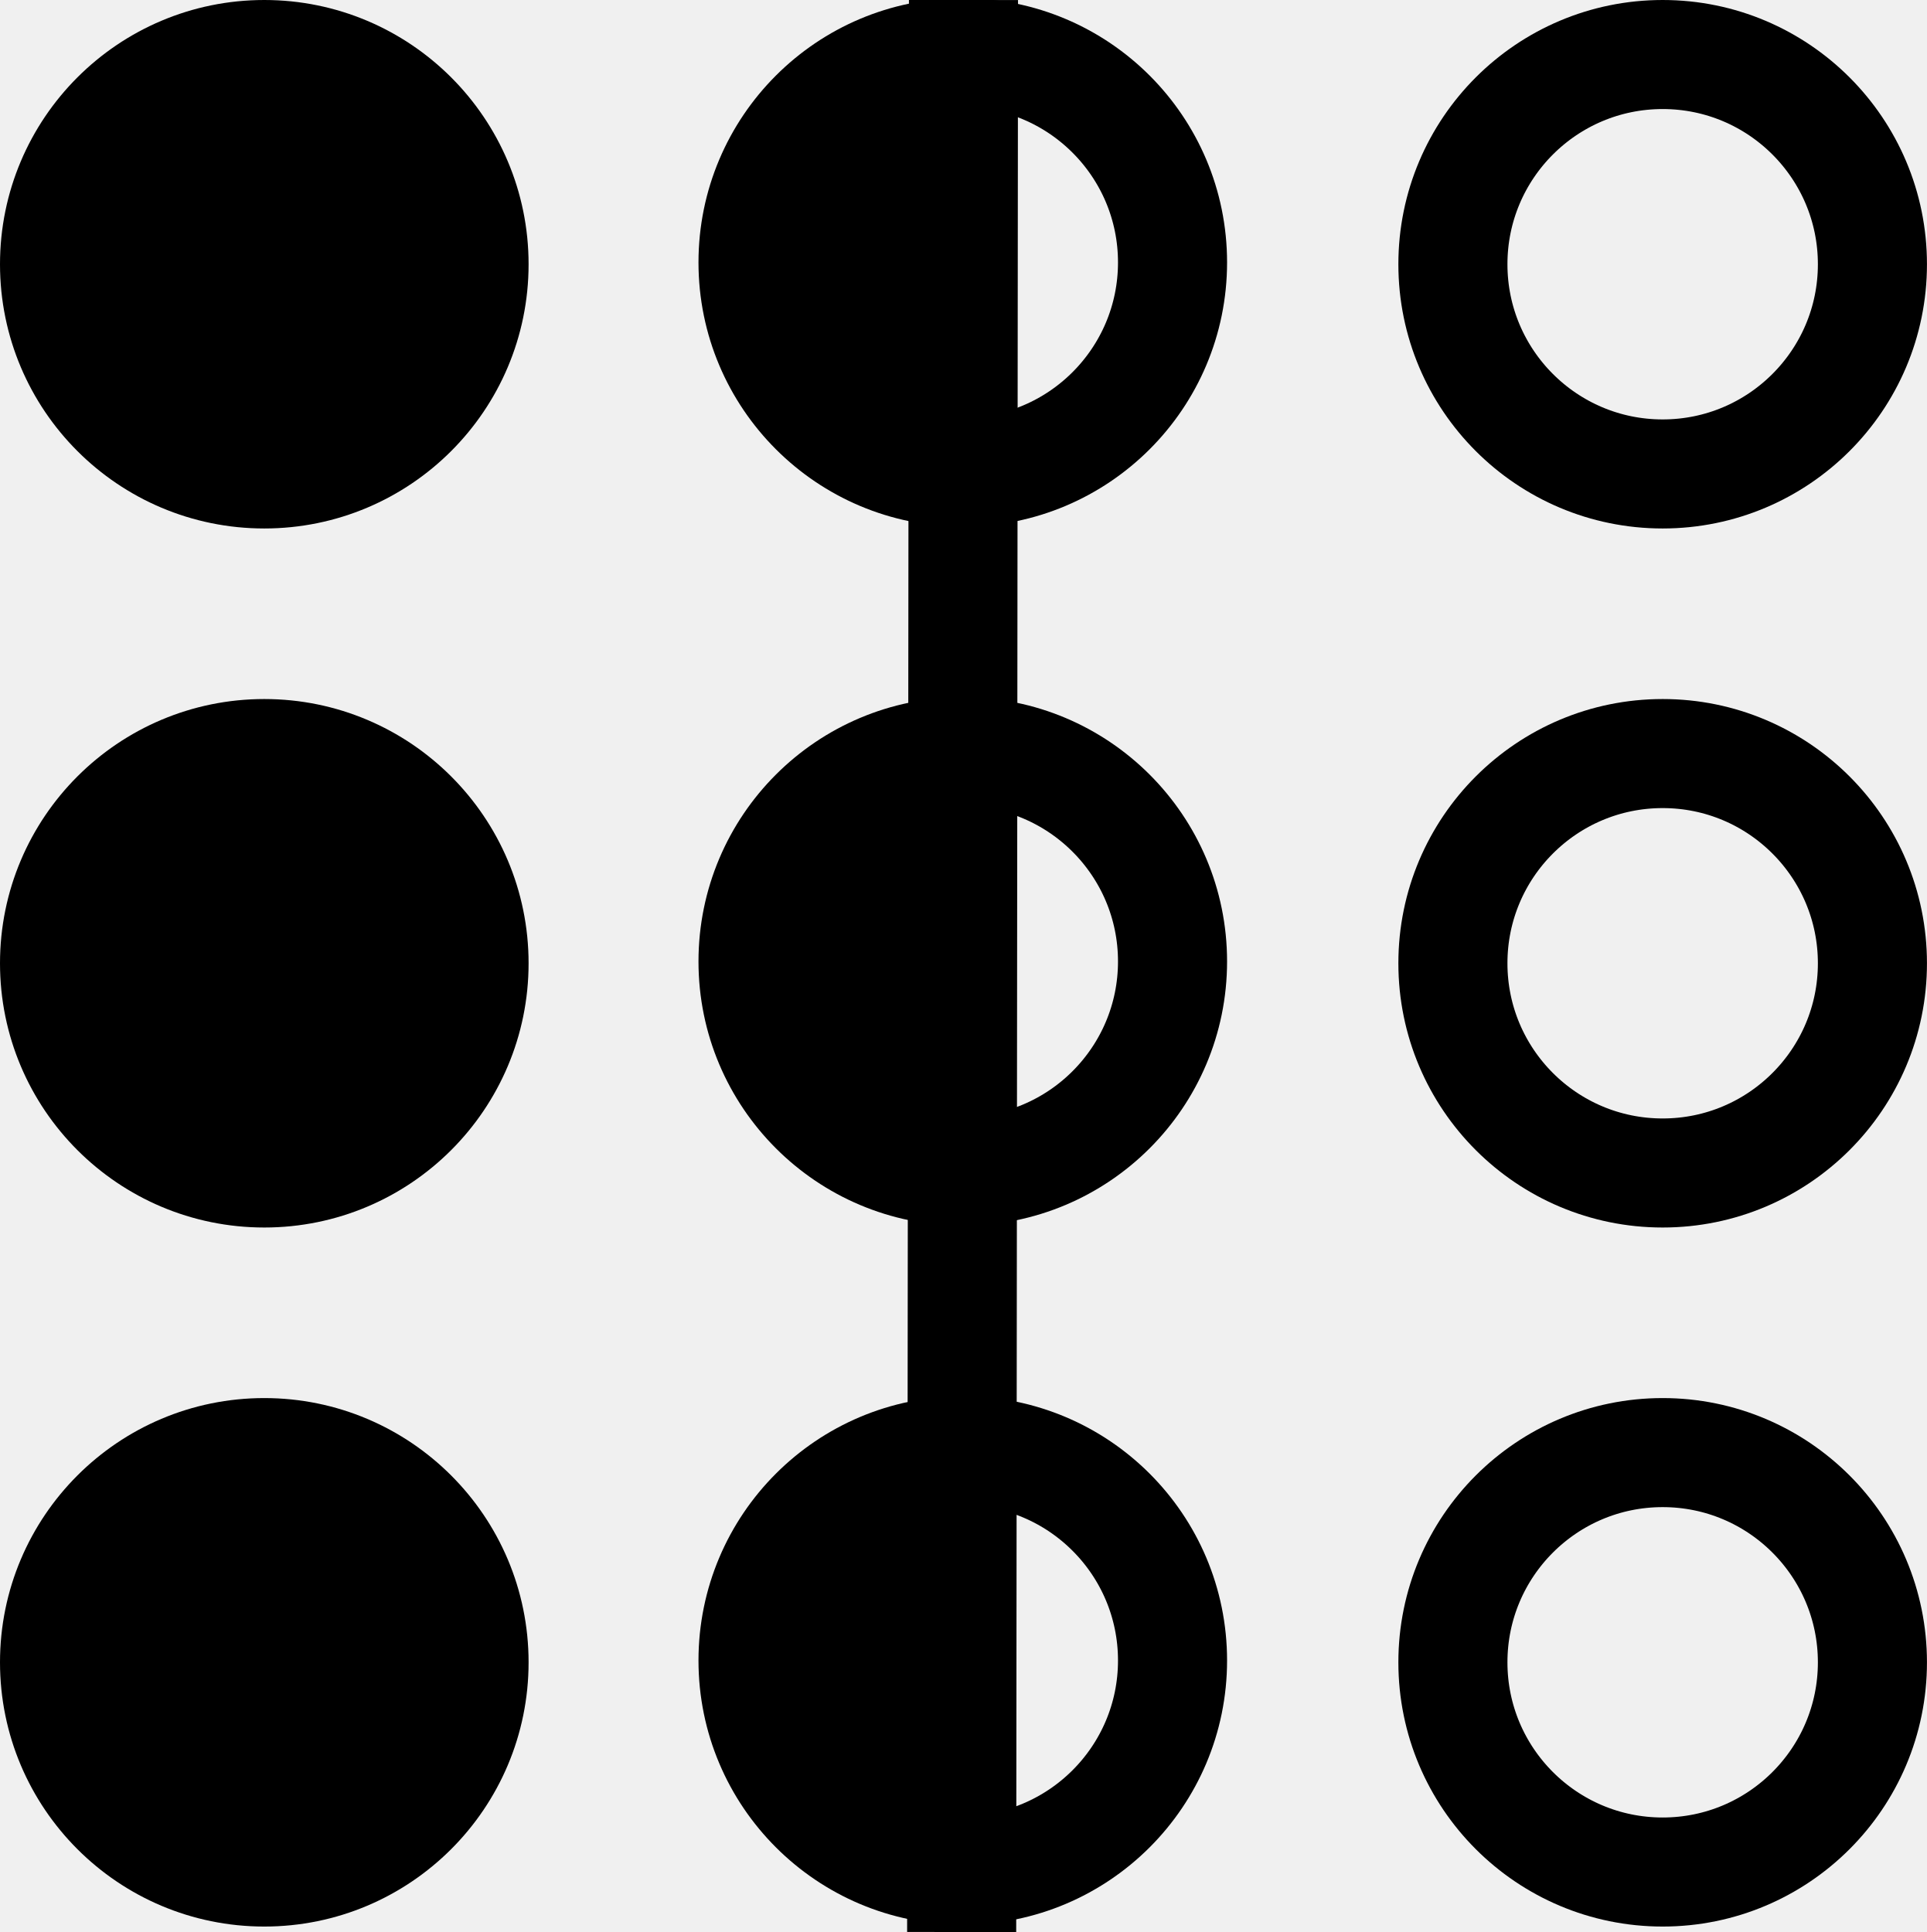
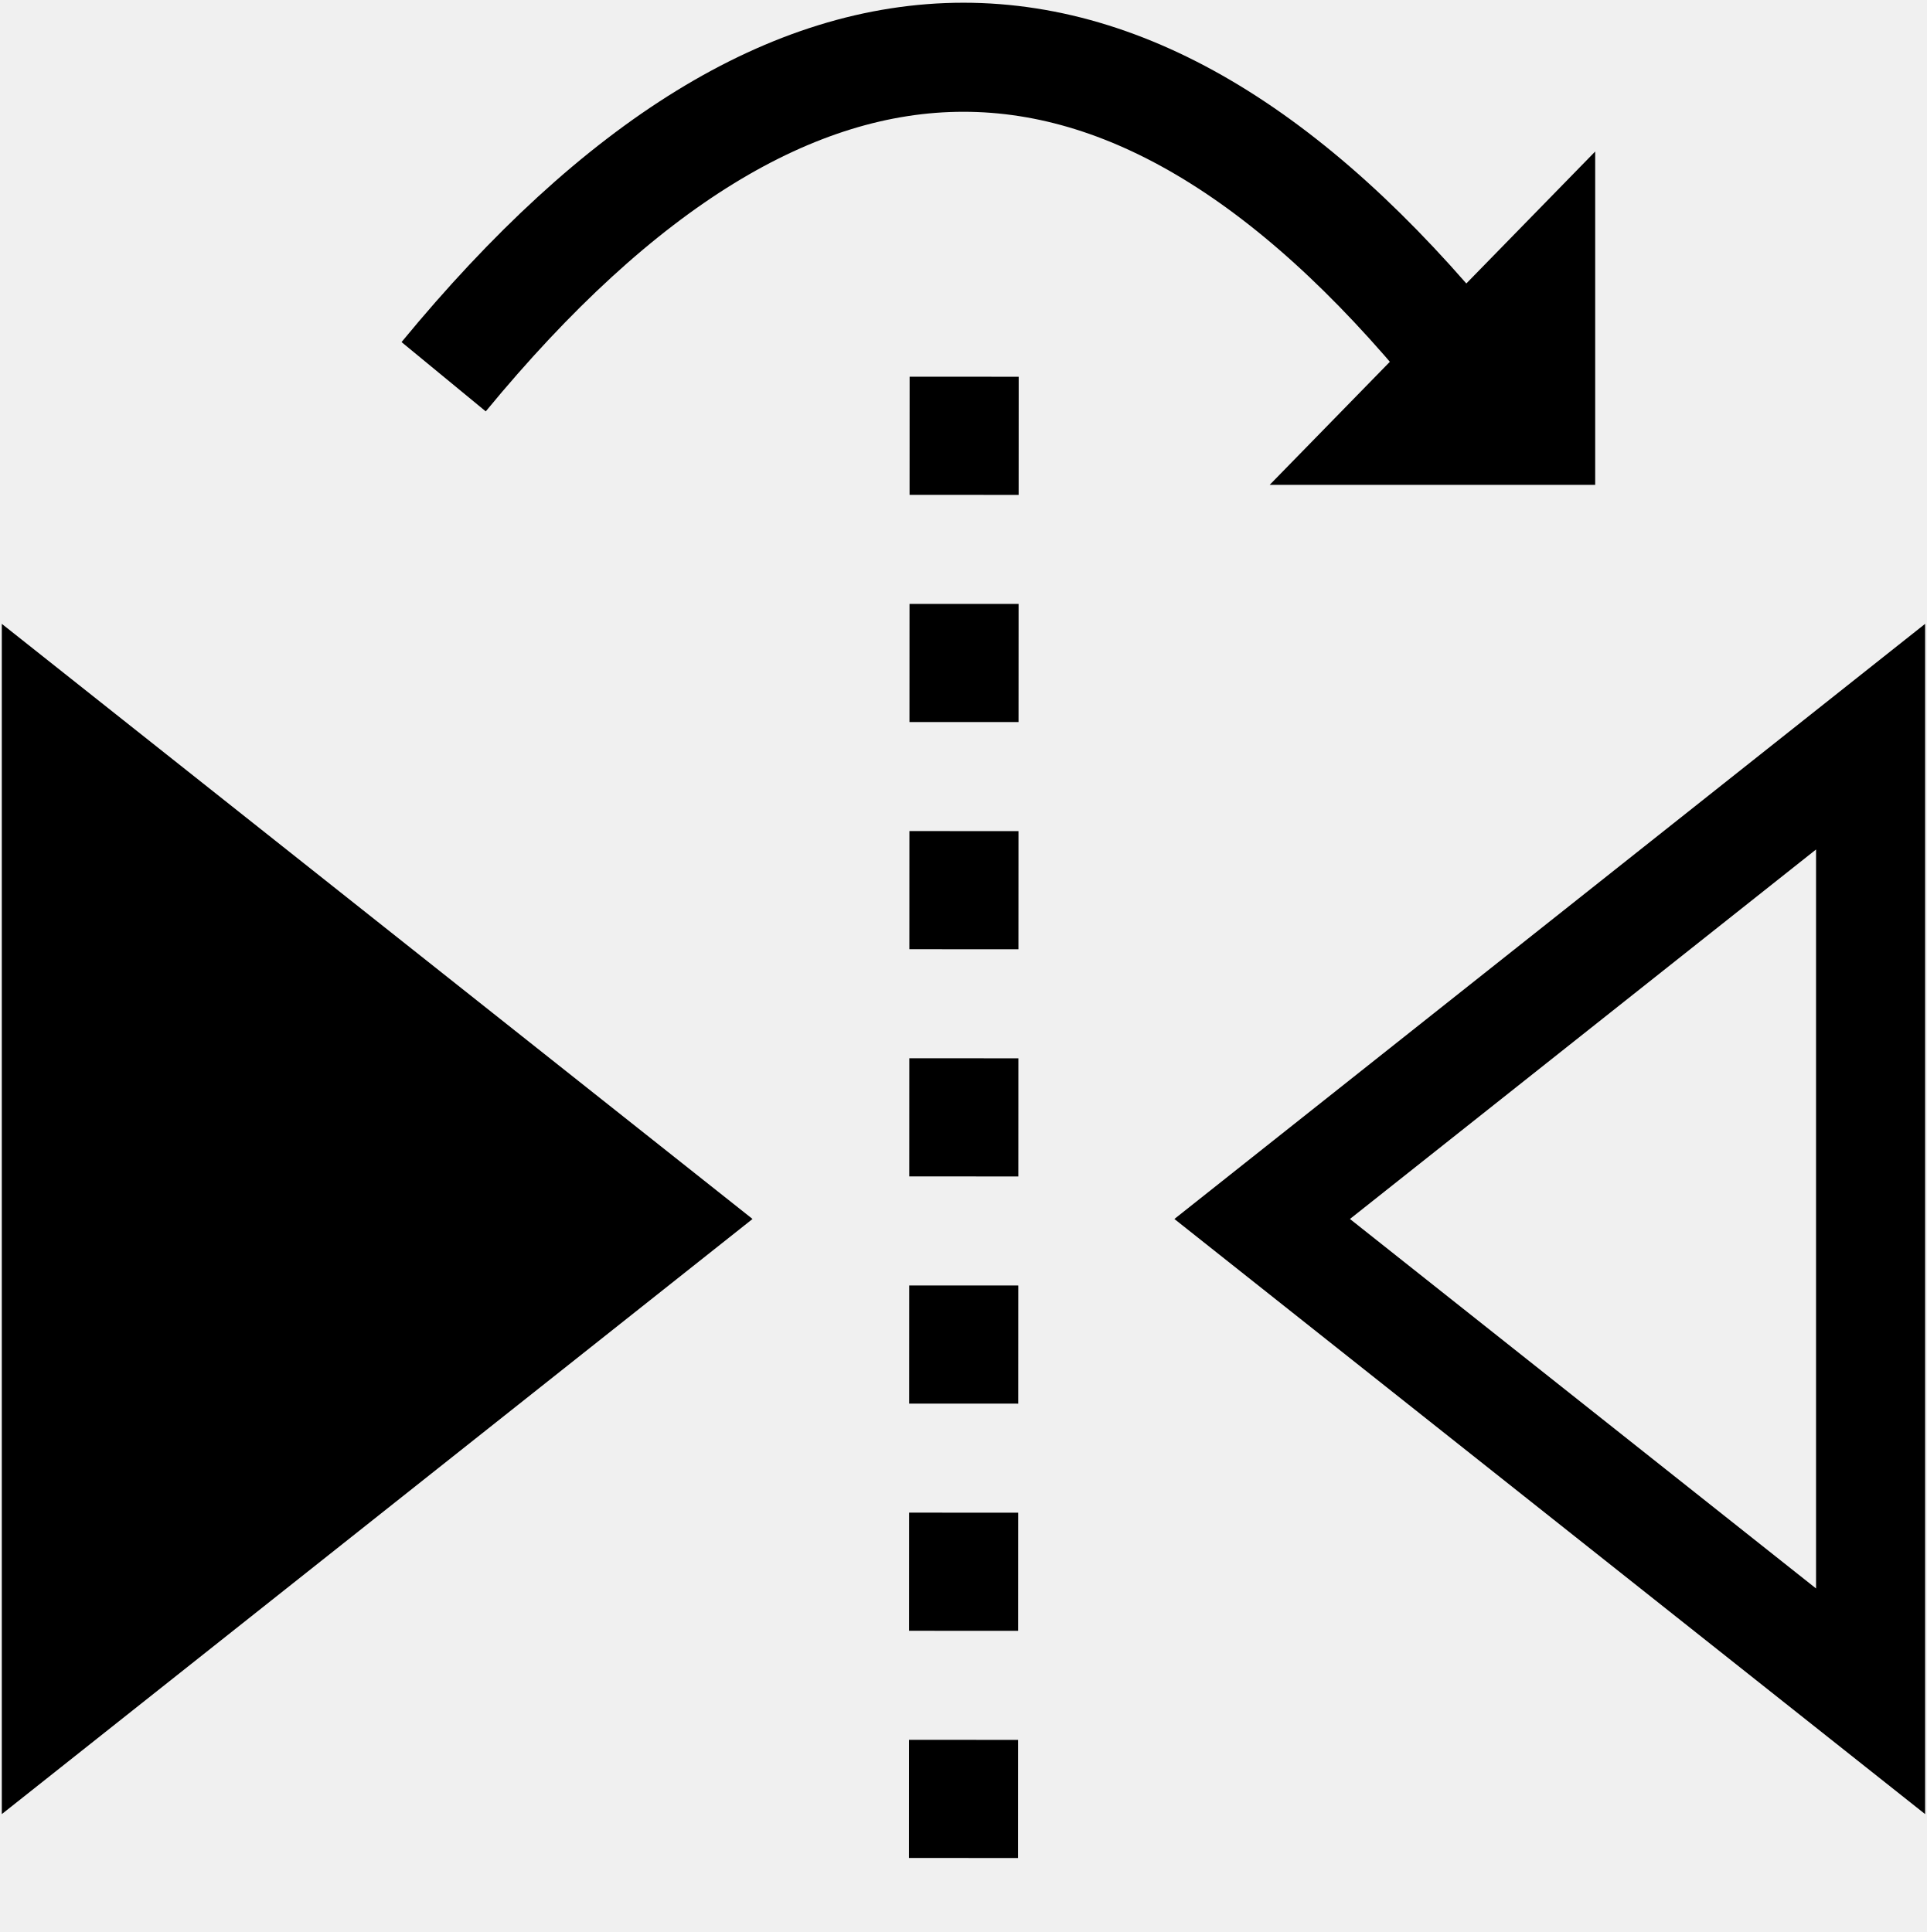
- <svg xmlns="http://www.w3.org/2000/svg" xmlns:xlink="http://www.w3.org/1999/xlink" width="1060px" height="1063px" viewBox="0 0 1060 1063" version="1.1">
-   <defs>
-     <path d="M115,769.231 L115,999.996 L113.477,999.984 C50.631,998.965 0,947.703 0,884.615 C0,821.018 51.452,769.438 115,769.231 Z M115,384.615 L115,615.38 L113.477,615.369 C50.631,614.35 0,563.087 0,499.999 C0,436.402 51.452,384.823 115,384.615 Z M115,-2.4124653e-13 L115,230.765 L113.477,230.753 C50.631,229.734 0,178.472 0,115.384 C0,51.787 51.452,0.207 115,-2.41315756e-13 Z" id="path-1" />
-   </defs>
+ <svg xmlns="http://www.w3.org/2000/svg" width="1060px" height="1063px" viewBox="0 0 1060 1063" version="1.1">
  <g id="mirror_vertical" stroke="none" stroke-width="1" fill="none" fill-rule="evenodd">
-     <circle id="Oval" stroke="#000000" stroke-width="60" fill="#000000" fill-rule="nonzero" cx="145.385" cy="145.385" r="115.385" />
-     <circle id="Oval" stroke="#000000" stroke-width="60" fill-rule="nonzero" cx="914.615" cy="145.385" r="115.385" />
-     <circle id="Oval" stroke="#000000" stroke-width="60" fill="#000000" fill-rule="nonzero" cx="145.385" cy="530" r="115.385" />
-     <circle id="Oval" stroke="#000000" stroke-width="60" fill-rule="nonzero" cx="914.615" cy="530" r="115.385" />
-     <circle id="Oval" stroke="#000000" stroke-width="60" fill="#000000" fill-rule="nonzero" cx="145.385" cy="914.615" r="115.385" />
-     <circle id="Oval" stroke="#000000" stroke-width="60" fill-rule="nonzero" cx="914.615" cy="914.615" r="115.385" />
-     <g id="Rectangle" transform="translate(414, 29.00063)">
-       <mask id="mask-2" fill="white">
-         <use xlink:href="#path-1" />
-       </mask>
-       <use id="Combined-Shape" fill="#000000" fill-rule="nonzero" xlink:href="#path-1" />
+     <g id="Group-2" transform="translate(0.990961, 31.5)" stroke="#000000">
+       <line x1="529.385" y1="175.778" x2="529.006" y2="1031.5" id="Path-23" stroke-width="60" stroke-dasharray="65,60" />
+       <path d="M0.5,312.778 L412.165,639.19 L0.5,965.602 L0.5,312.778 Z" id="Path-24" fill="#000000" />
+       <path d="M675.03,373.817 L1009.714,639.19 L675.03,904.563 L675.03,373.817 Z" id="Path-24-Copy" stroke-width="60" transform="translate(851.5149, 639.1902) scale(-1, 1) translate(-851.5149, -639.1902) " />
+       <g id="Group" transform="translate(243.0571, 0)">
+         <path d="M0,175.778 C96.459,58.593 191.775,0 285.949,0 C380.123,0 473.536,58.593 566.187,175.778" id="Path-25" stroke-width="60" />
+         <polygon id="Path-26" fill="#000000" points="455.58 234.769 632.952 234.769 632.952 53.089" />
+       </g>
    </g>
-     <circle id="Oval-Copy-6" stroke="#000000" stroke-width="60" fill-rule="nonzero" cx="529.615" cy="144.385" r="115.385" />
-     <circle id="Oval-Copy-5" stroke="#000000" stroke-width="60" fill-rule="nonzero" cx="529.615" cy="529" r="115.385" />
-     <circle id="Oval-Copy-4" stroke="#000000" stroke-width="60" fill-rule="nonzero" cx="529.615" cy="913.615" r="115.385" />
-     <line x1="530" y1="2.84217094e-13" x2="529" y2="1063" id="Path-18" stroke="#000000" stroke-width="60" />
  </g>
</svg>
